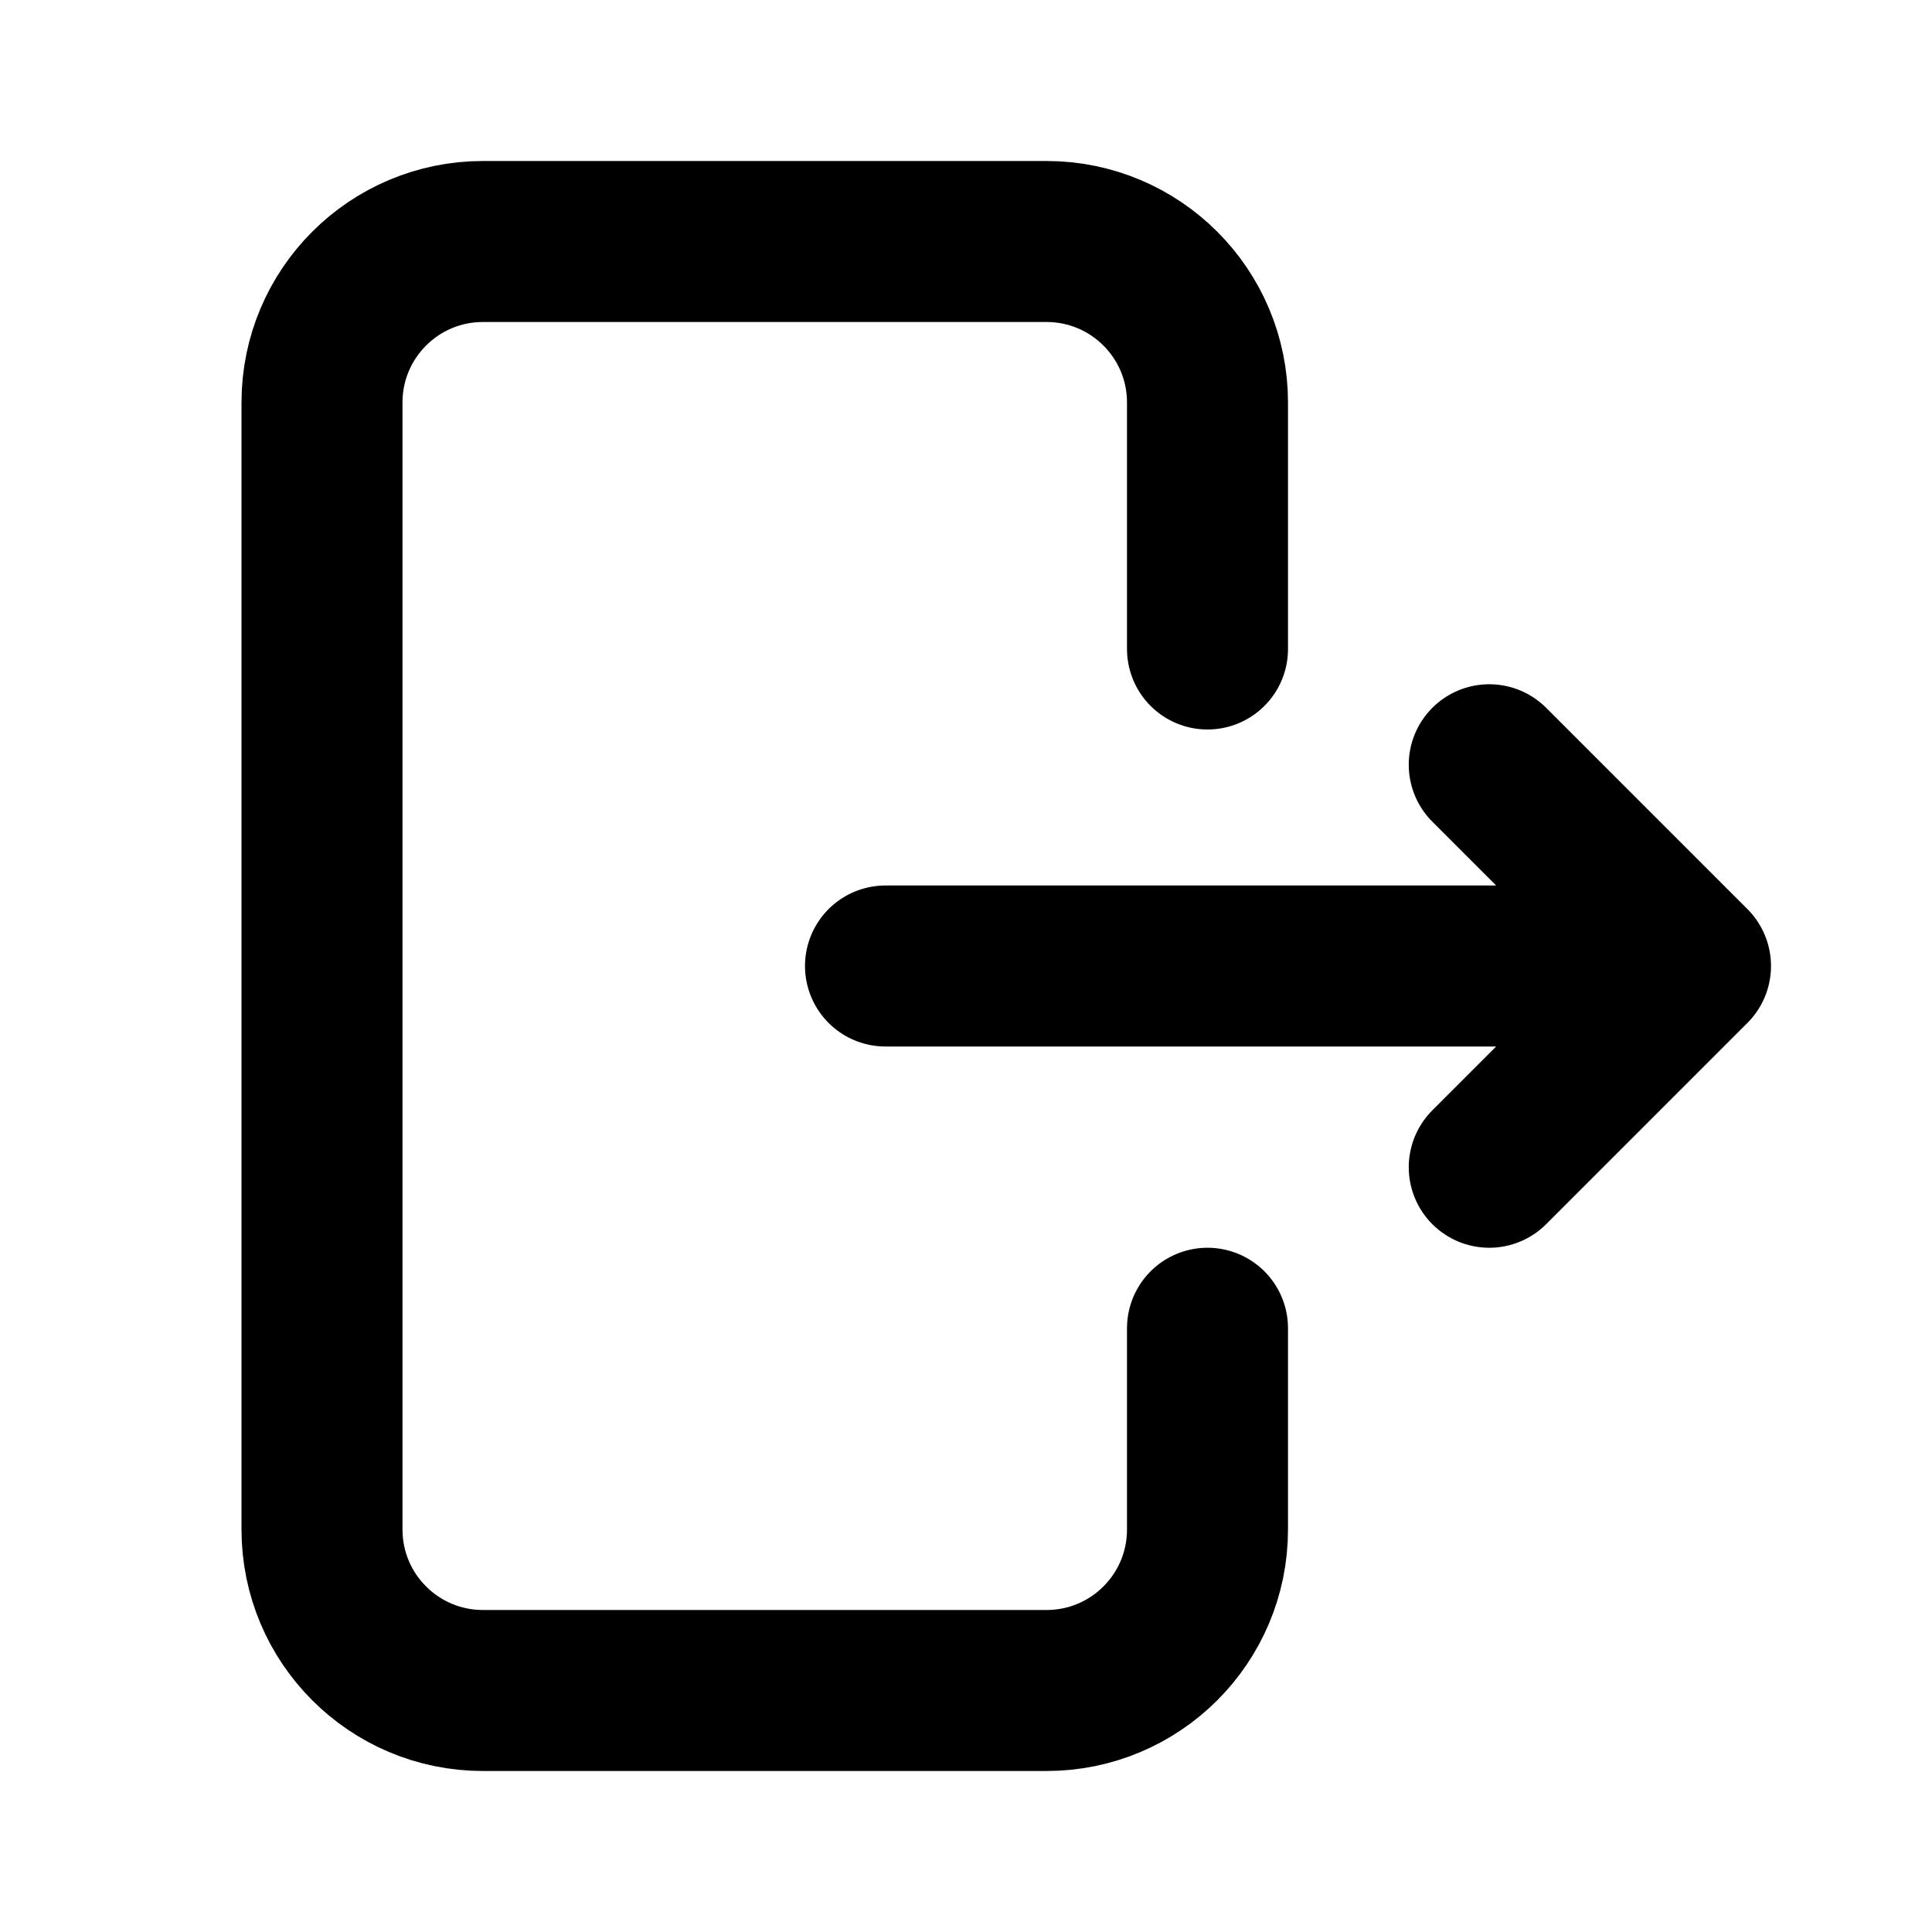
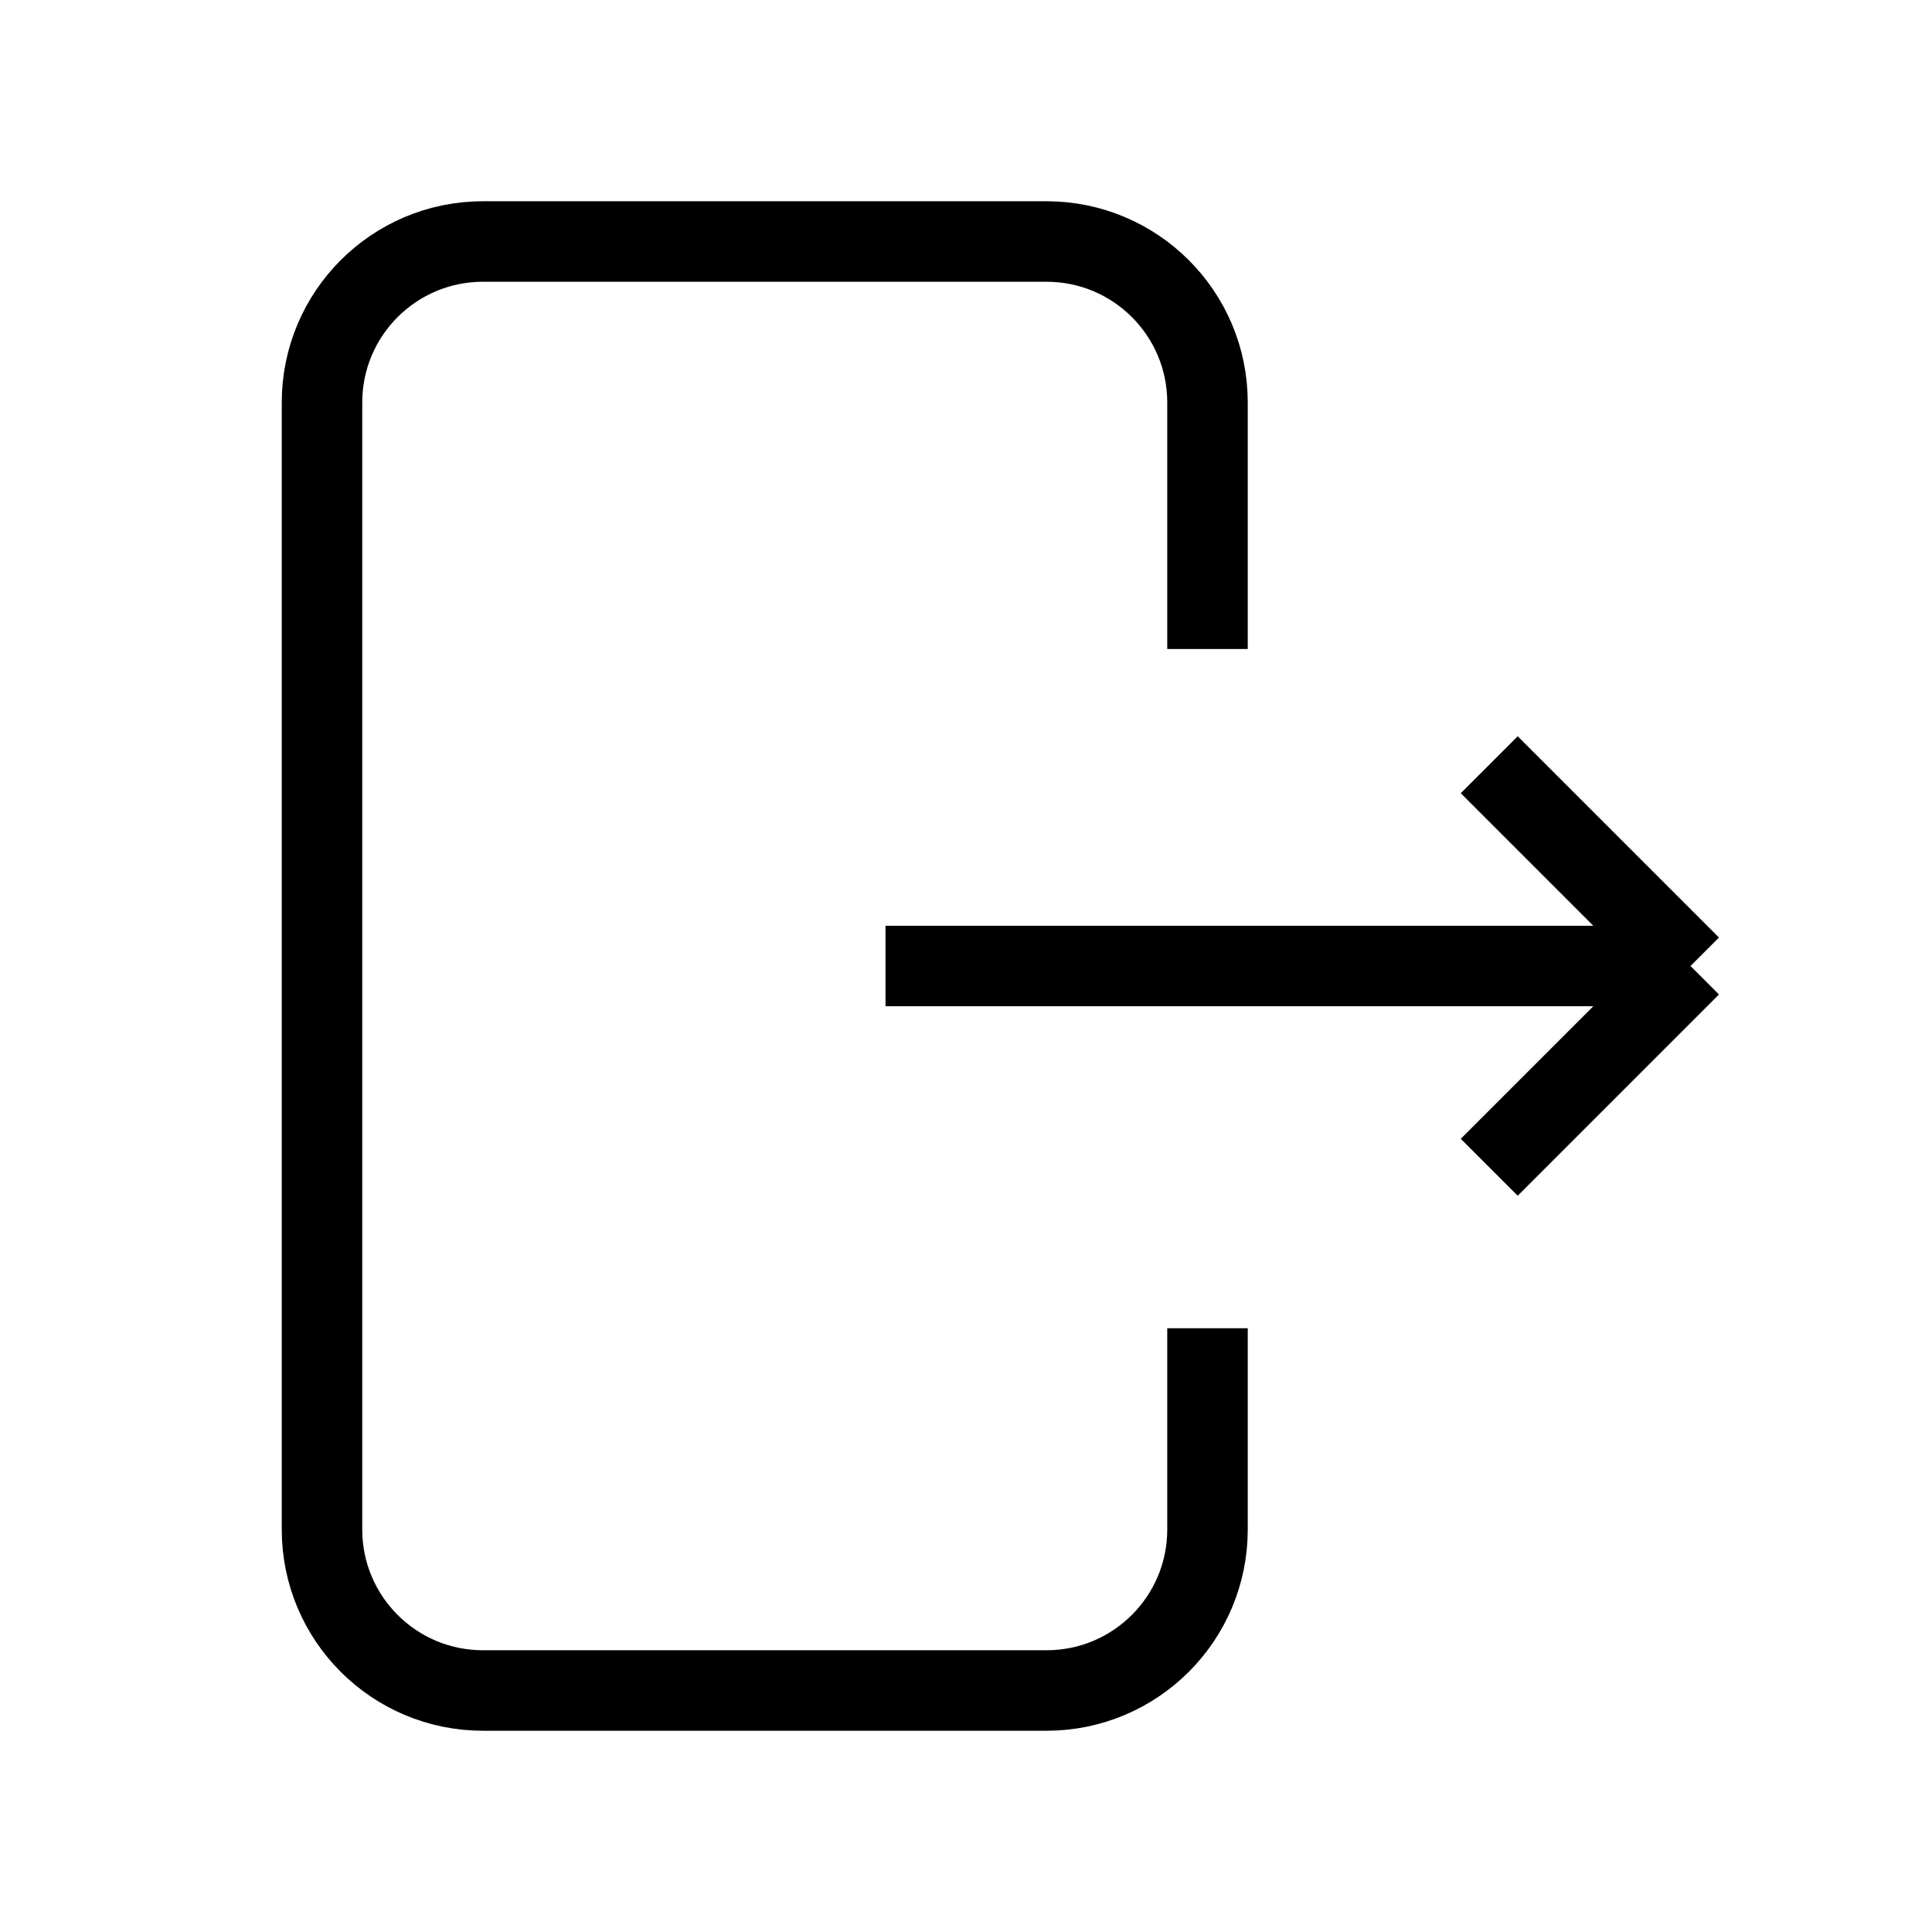
<svg xmlns="http://www.w3.org/2000/svg" width="40px" height="40px" viewBox="0 0 24 24" fill="none">
-   <path d="M15 16.5V19C15 20.105 14.105 21 13 21H6C4.895 21 4 20.105 4 19V5C4 3.895 4.895 3 6 3H13C14.105 3 15 3.895 15 5V8.062M11 12H21M21 12L18.5 9.5M21 12L18.5 14.5" stroke="#000000" stroke-width="2" stroke-linecap="round" stroke-linejoin="round" />
+   <path d="M15 16.5V19C15 20.105 14.105 21 13 21H6C4.895 21 4 20.105 4 19V5C4 3.895 4.895 3 6 3H13C14.105 3 15 3.895 15 5V8.062M11 12H21M21 12L18.5 9.5M21 12L18.5 14.5" stroke="#000000" strokeWidth="2" strokeLinecap="round" strokeLinejoin="round" />
</svg>
